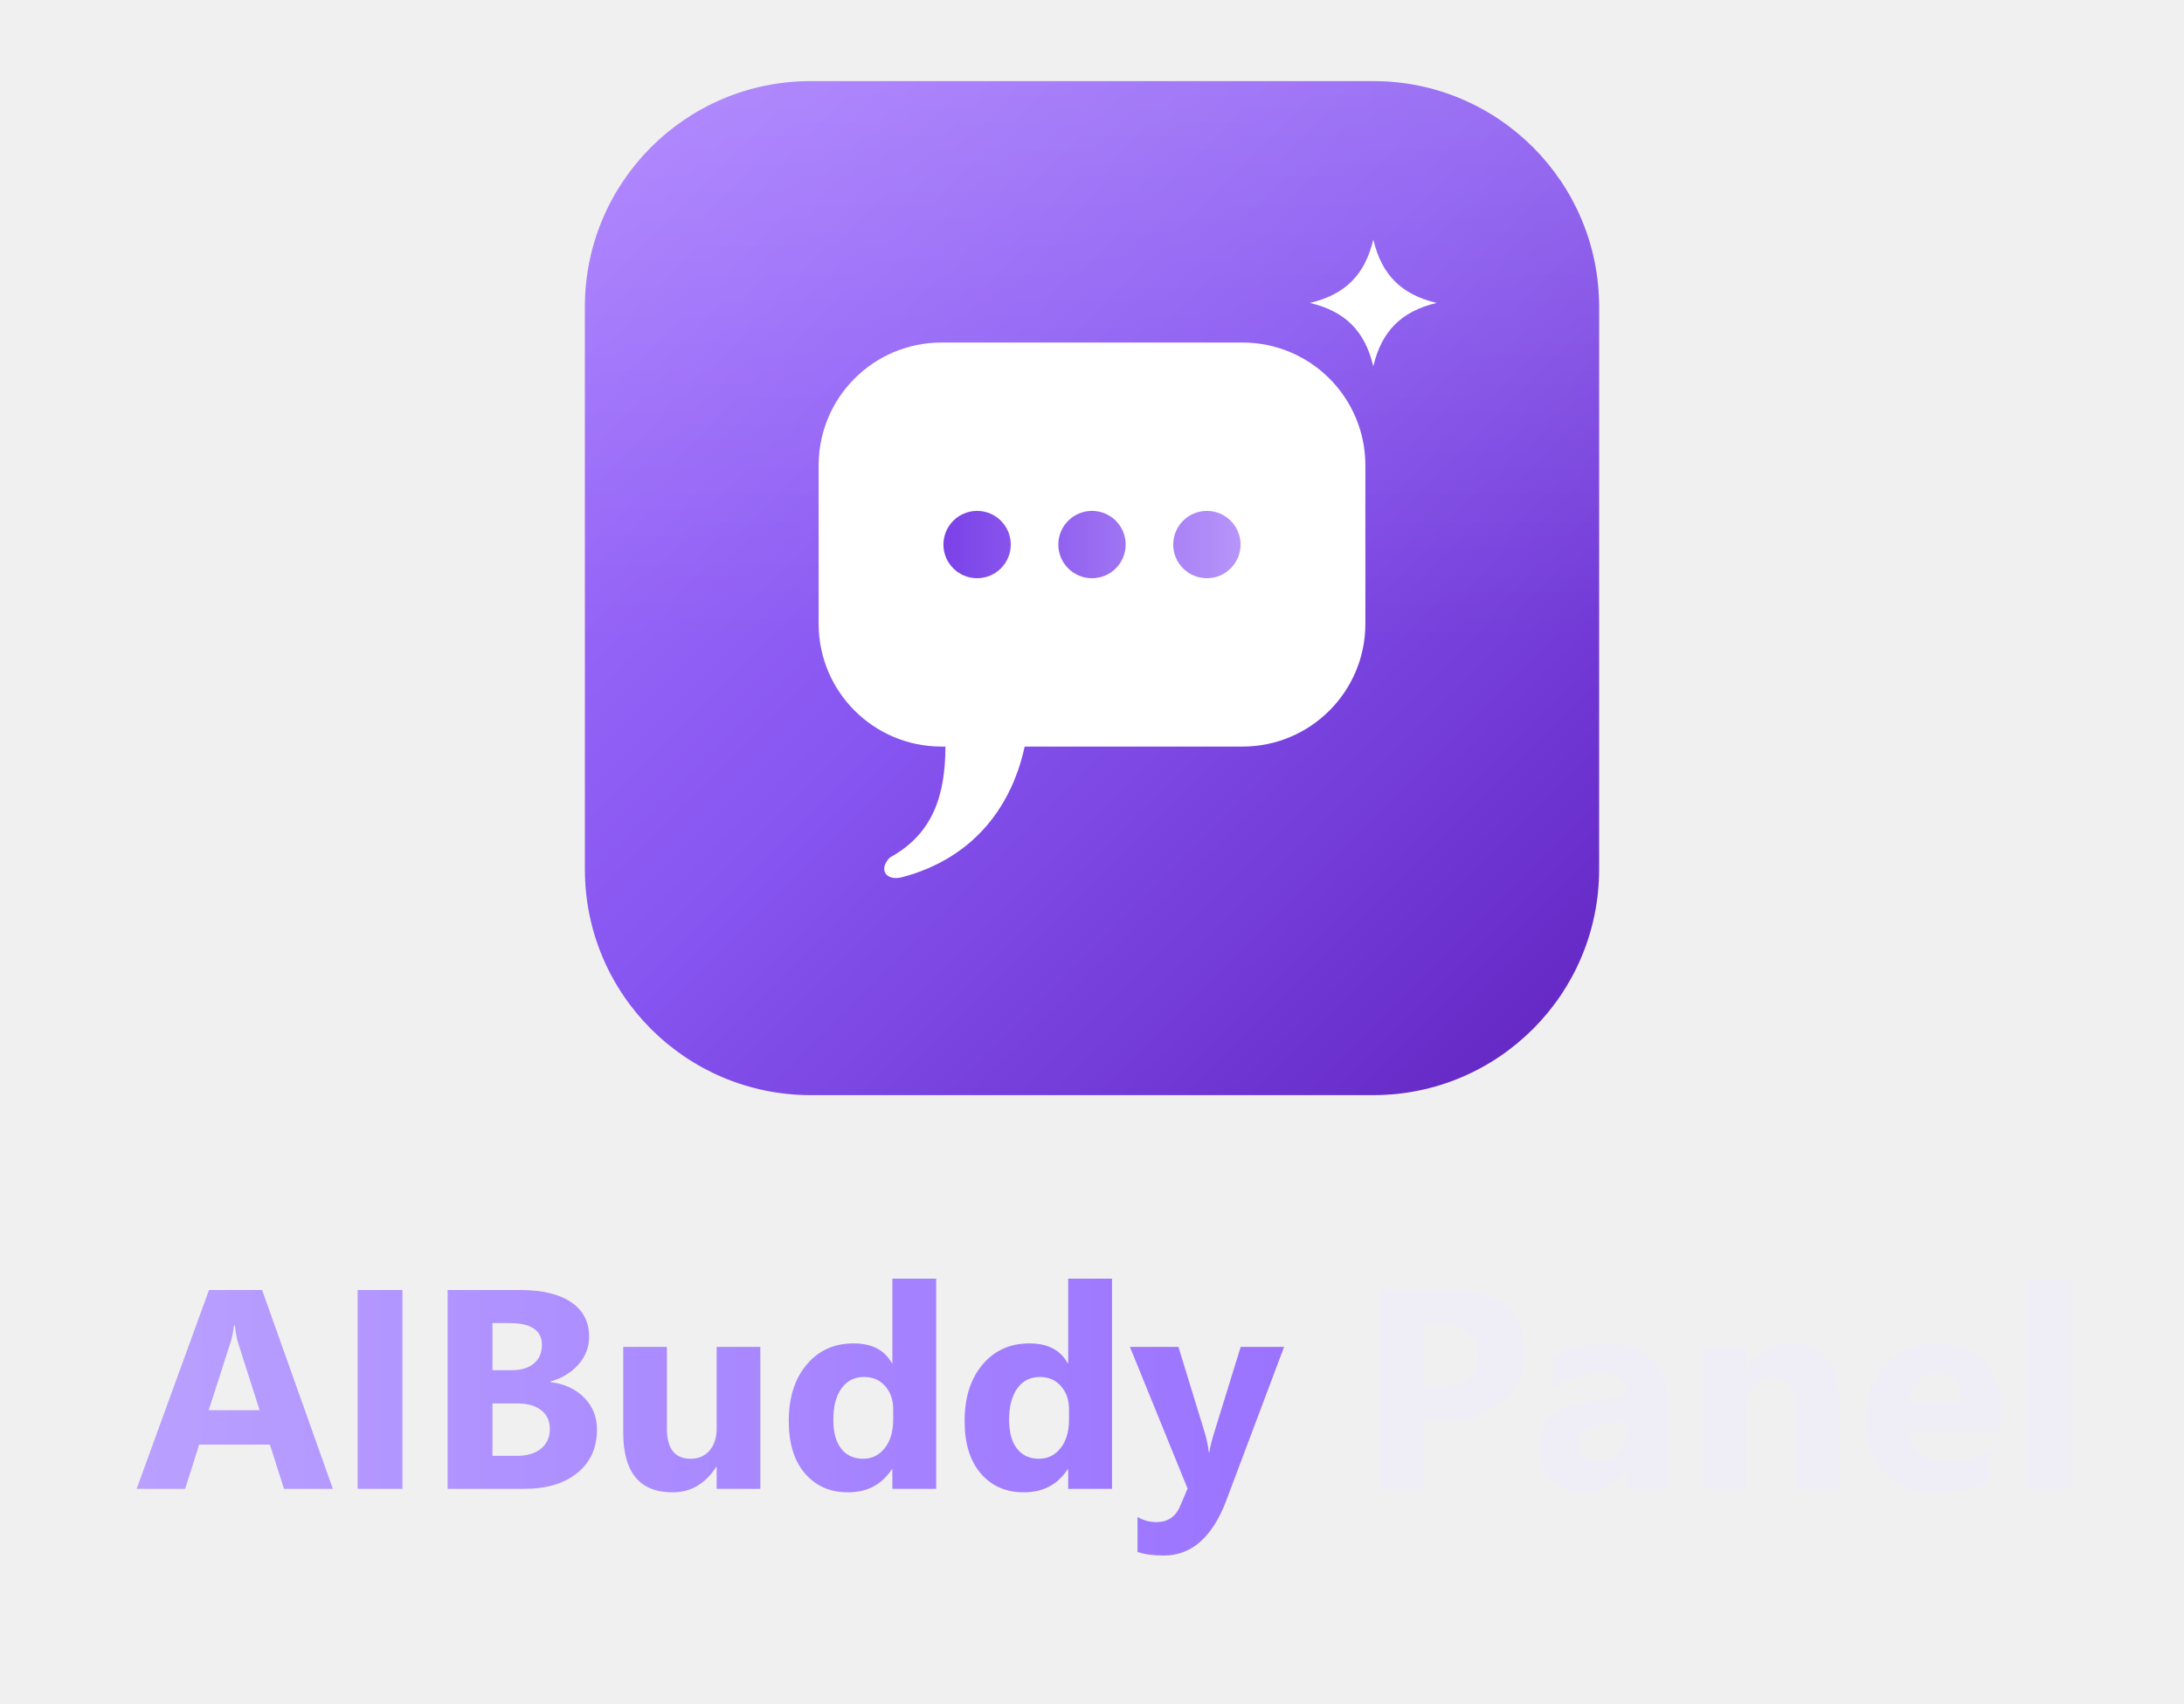
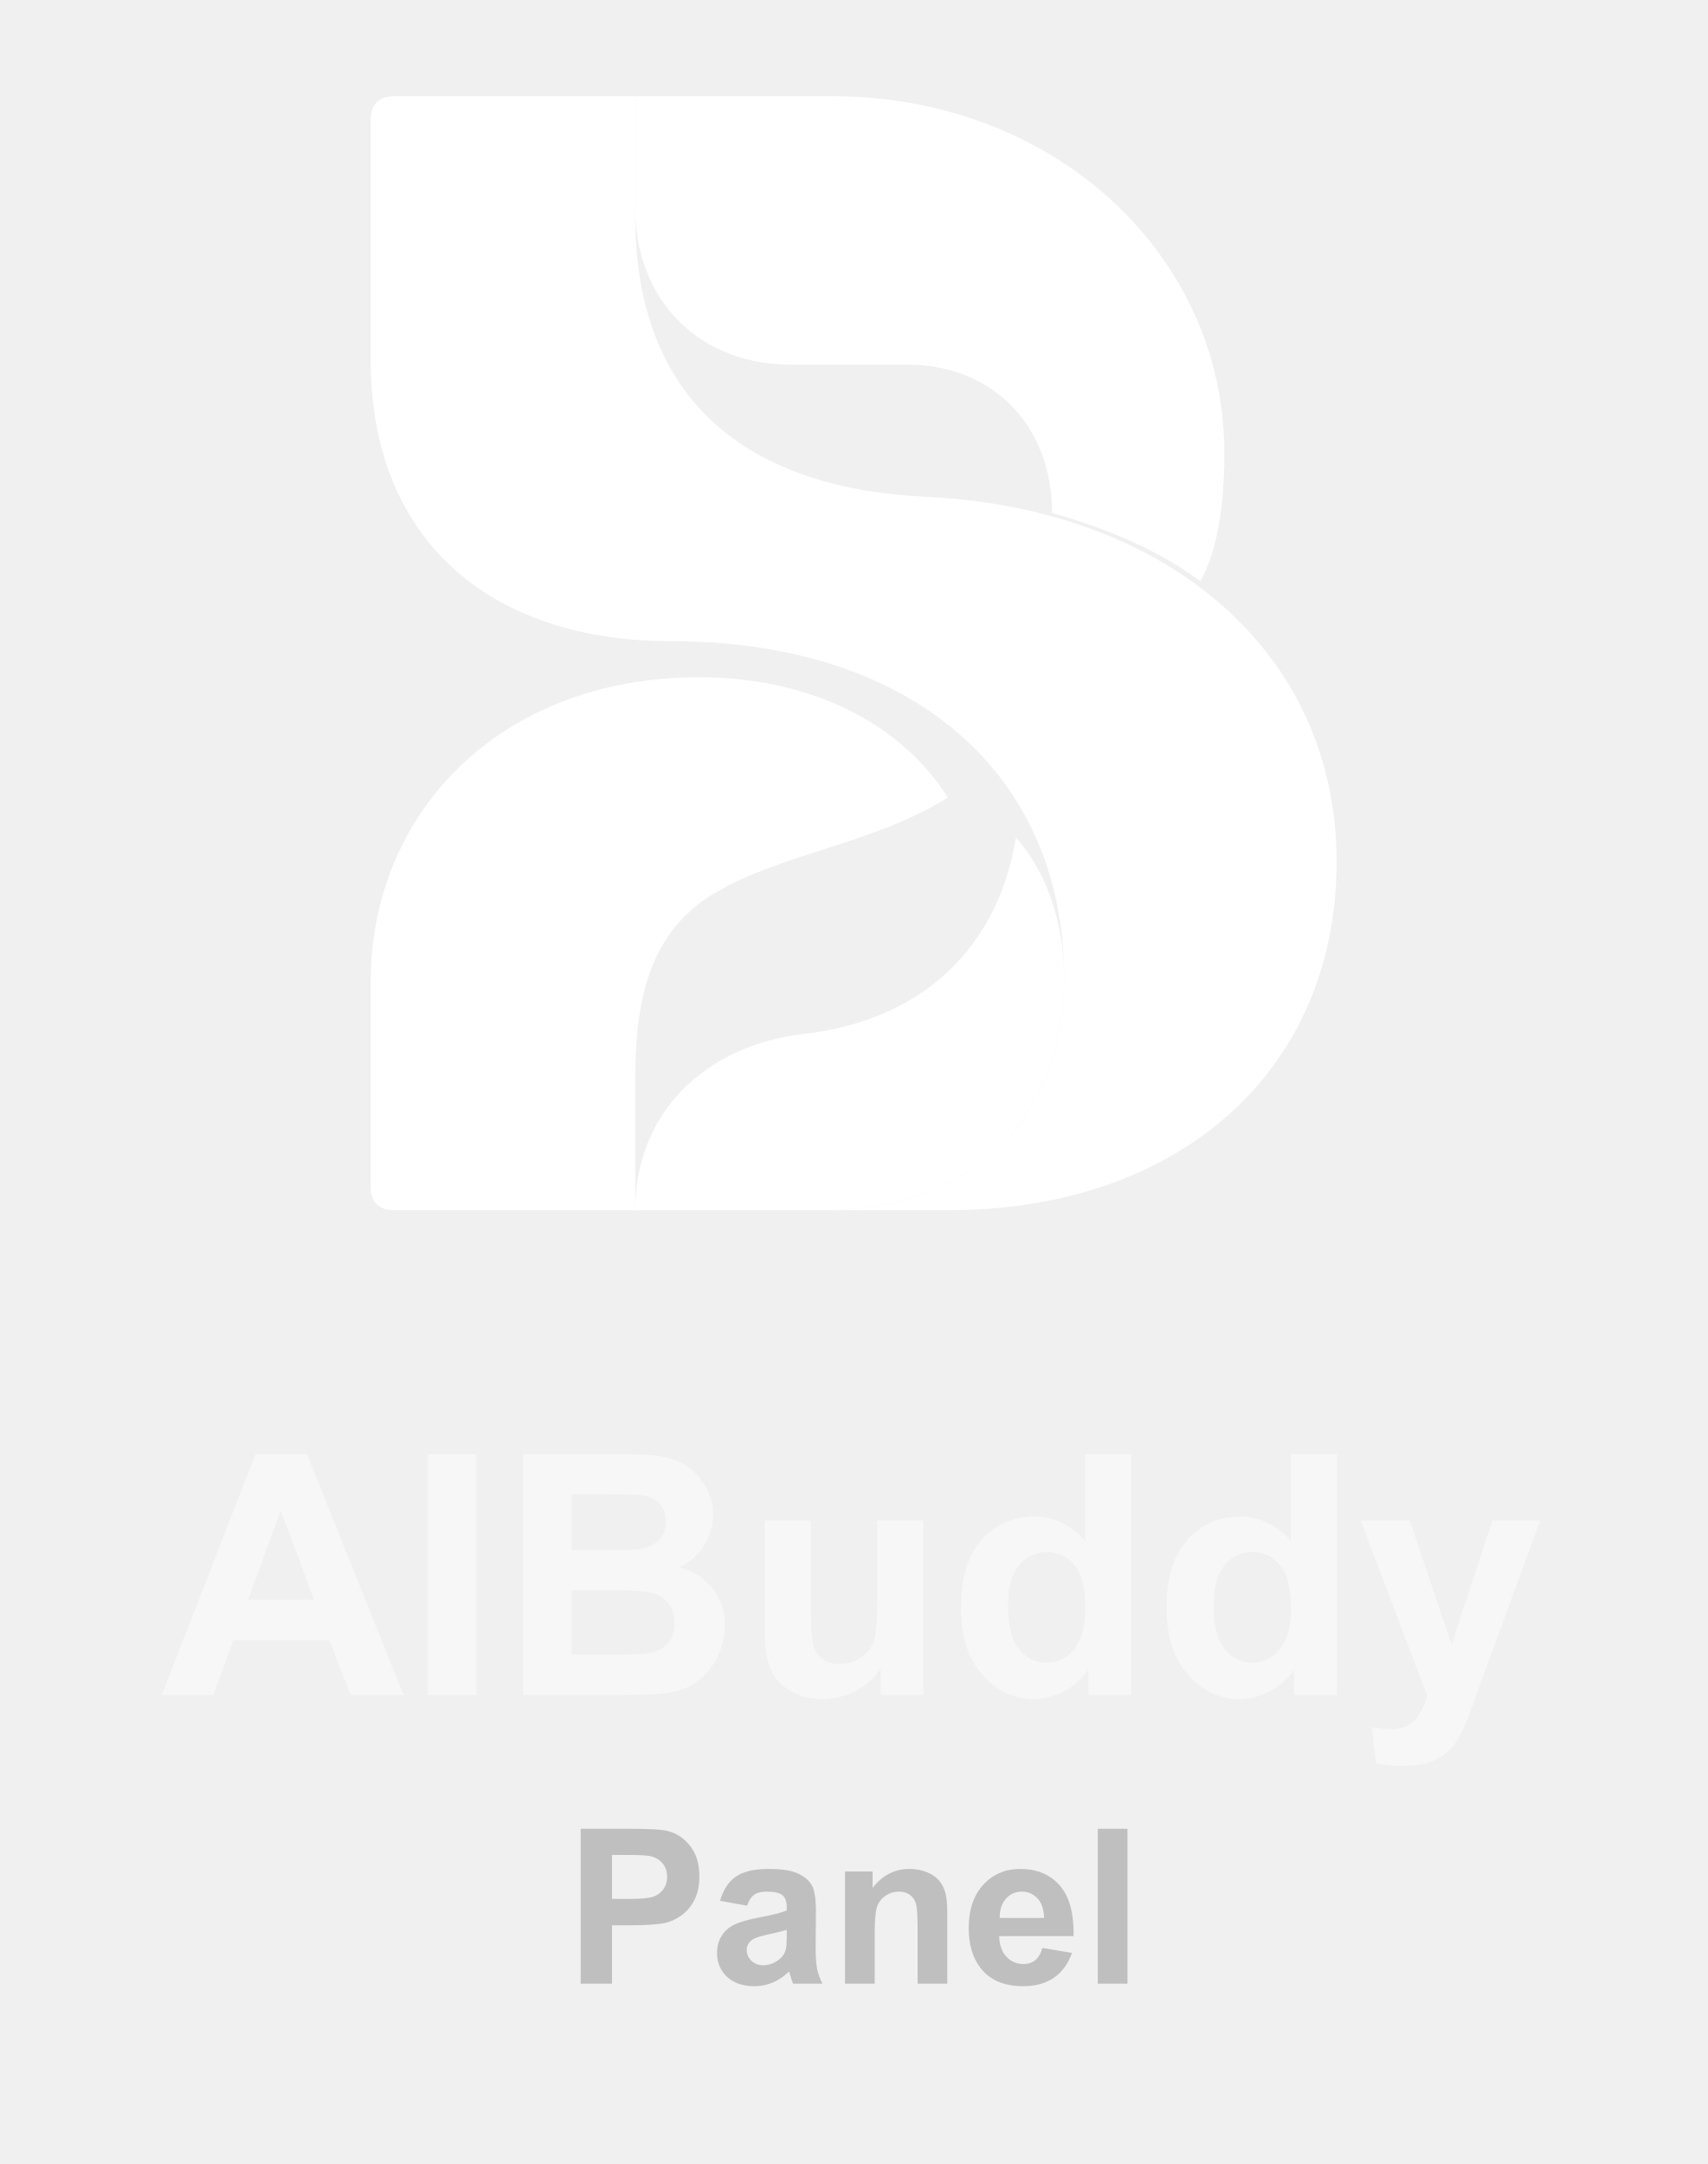
- <svg xmlns="http://www.w3.org/2000/svg" viewBox="0 0 646 504" width="646" height="504">
-   <defs>
-     <linearGradient id="tg" x1="0" y1="0" x2="1" y2="0">
-       <stop offset="0" stop-color="#b9a0ff" />
-       <stop offset="1" stop-color="#9a73ff" />
-     </linearGradient>
-   </defs>
-   <g transform="translate(173 24) scale(0.5859375)">
-     <defs>
-       <linearGradient id="bg" x1="0" y1="0" x2="1" y2="1">
-         <stop offset="0" stop-color="#a678ff" />
-         <stop offset=".48" stop-color="#8654f0" />
-         <stop offset="1" stop-color="#6123c0" />
-       </linearGradient>
-       <linearGradient id="sheen" x1="0" y1="0" x2="0" y2="1">
-         <stop offset="0" stop-color="#ffffff" stop-opacity=".16" />
-         <stop offset=".55" stop-color="#ffffff" stop-opacity="0" />
-       </linearGradient>
-       <linearGradient id="dots" x1="181" y1="0" x2="331" y2="0" gradientUnits="userSpaceOnUse">
-         <stop offset="0" stop-color="#7a41e8" />
-         <stop offset="1" stop-color="#b795fa" />
-       </linearGradient>
-     </defs>
-     <rect width="512" height="512" rx="114" fill="url(#bg)" />
-     <rect width="512" height="512" rx="114" fill="url(#sheen)" />
-     <path fill="#ffffff" d="M 180 132 H 332 A 62 62 0 0 1 394 194 V 274 A 62 62 0 0 1 332 336 H 222     C 216 364 198 392 160 402 C 152 404 148 398 154 392 C 176 380 182 360 182 336 H 180     A 62 62 0 0 1 118 274 V 194 A 62 62 0 0 1 180 132 Z" />
-     <g fill="url(#dots)">
-       <circle cx="198" cy="234" r="17" />
-       <circle cx="256" cy="234" r="17" />
-       <circle cx="314" cy="234" r="17" />
+ <svg xmlns="http://www.w3.org/2000/svg" viewBox="0 0 426 540" width="426" height="540">
+   <g transform="translate(92.5 24)">
+     <g fill="#fff">
+       <path d="M66 0H115C171 0 213 40 213 89C213 103 211 114 207 121C196 113 184 108 170 104C170 82 155 67 134 67H105C81 67 66 50 66 28Z" />
+       <path d="M6 278Q0 278 0 272V221C0 179 32 145 82 145C109 145 132 156 144 175C125 187 101 189 84 200C69 210 66 227 66 245V278Z" />
+       <path d="M66 278H113C153 278 173 252 173 220C173 207 169 194 161 185C156 215 135 231 108 234C83 237 66 254 66 278Z" />
+       <path d="M6 0H66V30C66 76 94 98 139 100C199 103 241 139 241 191C241 243 202 278 144 278H113C153 278 173 252 173 220C173 169 135 136 75 136C29 136 0 110 0 66V6Q0 0 6 0Z" />
    </g>
-     <path fill="#ffffff" d="M 398 80 C 402.2 97.8 412.2 107.8 430 112 C 412.2 116.2 402.2 126.2 398 144     C 393.8 126.2 383.8 116.2 366 112 C 383.8 107.8 393.8 97.8 398 80 Z" />
  </g>
-   <path fill="url(#tg)" d="M77.53 381.66L98.45 440.48L84.01 440.48L79.83 427.40L58.91 427.40L54.77 440.48L40.41 440.48L61.82 381.66L77.53 381.66M61.74 417.22L76.79 417.22L70.48 397.45Q69.78 395.24 69.49 392.16L69.16 392.16Q68.96 394.75 68.14 397.29L61.74 417.22M119.04 381.66L119.04 440.48L105.79 440.48L105.79 381.66L119.04 381.66M155.01 440.48L132.41 440.48L132.41 381.66L153.82 381.66Q163.66 381.66 168.96 385.27Q174.25 388.88 174.25 395.44Q174.25 400.20 171.03 403.77Q167.81 407.34 162.80 408.73L162.80 408.90Q169.08 409.68 172.83 413.53Q176.58 417.39 176.58 422.93Q176.58 431.01 170.80 435.74Q165.02 440.48 155.01 440.48M150.62 391.43L145.66 391.43L145.66 405.37L151.48 405.37Q155.58 405.37 157.94 403.38Q160.30 401.39 160.30 397.91Q160.30 391.43 150.62 391.43M152.92 415.21L145.66 415.21L145.66 430.72L152.84 430.72Q157.43 430.72 160.04 428.59Q162.64 426.45 162.64 422.76Q162.64 419.23 160.08 417.22Q157.51 415.21 152.92 415.21M224.90 398.48L224.90 440.48L211.98 440.48L211.98 434.08L211.78 434.08Q206.98 441.51 198.94 441.51Q184.34 441.51 184.34 423.83L184.34 398.48L197.26 398.48L197.26 422.68Q197.26 431.58 204.31 431.58Q207.80 431.58 209.89 429.14Q211.98 426.70 211.98 422.52L211.98 398.48L224.90 398.48M276.91 378.30L276.91 440.48L263.95 440.48L263.95 434.70L263.78 434.70Q259.35 441.51 250.78 441.51Q242.91 441.51 238.11 435.95Q233.31 430.39 233.31 420.42Q233.31 410.01 238.60 403.73Q243.89 397.45 252.46 397.45Q260.58 397.45 263.78 403.28L263.95 403.28L263.95 378.30L276.91 378.30M264.19 420.05L264.19 416.90Q264.19 412.79 261.82 410.09Q259.44 407.38 255.62 407.38Q251.32 407.38 248.90 410.76Q246.48 414.15 246.48 420.05Q246.48 425.59 248.81 428.59Q251.15 431.58 255.29 431.58Q259.23 431.58 261.71 428.42Q264.19 425.26 264.19 420.05M328.92 378.30L328.92 440.48L315.96 440.48L315.96 434.70L315.79 434.70Q311.36 441.51 302.79 441.51Q294.91 441.51 290.12 435.95Q285.32 430.39 285.32 420.42Q285.32 410.01 290.61 403.73Q295.90 397.45 304.47 397.45Q312.59 397.45 315.79 403.28L315.96 403.28L315.96 378.30L328.92 378.30M316.20 420.05L316.20 416.90Q316.20 412.79 313.82 410.09Q311.44 407.38 307.63 407.38Q303.32 407.38 300.90 410.76Q298.48 414.15 298.48 420.05Q298.48 425.59 300.82 428.59Q303.16 431.58 307.30 431.58Q311.24 431.58 313.72 428.42Q316.20 425.26 316.20 420.05M366.98 398.48L379.82 398.48L362.75 443.84Q356.60 460.21 344.22 460.21Q339.50 460.21 336.46 459.14L336.46 448.81Q339.05 450.32 342.08 450.32Q347.09 450.32 349.06 445.61L351.27 440.40L334.21 398.48L348.56 398.48L356.40 424.03Q357.14 426.41 357.55 429.65L357.71 429.65Q358.08 427.27 359.06 424.11" />
-   <path fill="#efeef6" d="M427.54 420.22L421.22 420.22L421.22 440.48L407.97 440.48L407.97 381.66L428.73 381.66Q450.96 381.66 450.96 400.41Q450.96 409.27 444.58 414.74Q438.20 420.22 427.54 420.22M426.43 391.84L421.22 391.84L421.22 410.17L426.43 410.17Q437.01 410.17 437.01 400.90Q437.01 391.84 426.43 391.84M493.25 415.38L493.25 440.48L480.98 440.48L480.98 434.45L480.82 434.45Q476.59 441.51 468.31 441.51Q462.20 441.51 458.69 438.04Q455.18 434.57 455.18 428.79Q455.18 416.57 469.66 414.68L481.06 413.16Q481.06 406.27 473.60 406.27Q466.09 406.27 459.33 410.74L459.33 400.98Q462.03 399.59 466.73 398.52Q471.42 397.45 475.28 397.45Q493.25 397.45 493.25 415.38M481.06 423.42L481.06 420.59L473.43 421.57Q467.12 422.39 467.12 427.27Q467.12 429.49 468.66 430.90Q470.19 432.32 472.82 432.32Q476.47 432.32 478.77 429.80Q481.06 427.27 481.06 423.42M544.06 414.76L544.06 440.48L531.14 440.48L531.14 417.14Q531.14 407.38 524.17 407.38Q520.81 407.38 518.63 409.96Q516.46 412.55 516.46 416.53L516.46 440.48L503.50 440.48L503.50 398.48L516.46 398.48L516.46 405.12L516.62 405.12Q521.26 397.45 530.12 397.45Q544.06 397.45 544.06 414.76M592.05 417.72L592.05 423.17L564.65 423.17Q565.31 432.32 576.18 432.32Q583.11 432.32 588.36 429.04L588.36 438.39Q582.54 441.51 573.23 441.51Q563.05 441.51 557.43 435.87Q551.82 430.23 551.82 420.14Q551.82 409.68 557.89 403.57Q563.96 397.45 572.82 397.45Q582 397.45 587.03 402.91Q592.05 408.36 592.05 417.72M564.57 415.21L580.03 415.21Q580.03 406.19 572.73 406.19Q569.62 406.19 567.34 408.77Q565.06 411.36 564.57 415.21M612.72 378.30L612.72 440.48L599.76 440.48L599.76 378.30" />
+   <path fill="#f7f7f7" d="M76.60 362.87L100.68 423L87.47 423L82.22 409.34L58.19 409.34L53.22 423L40.34 423L63.76 362.87L76.60 362.87M61.92 399.21L78.33 399.21L70.04 376.90L61.92 399.21M118.89 423L106.75 423L106.75 362.87L118.89 362.87L118.89 423M130.50 423L130.50 362.87L154.53 362.87Q161.67 362.87 165.18 363.47Q168.68 364.06 171.45 365.95Q174.22 367.83 176.07 370.97Q177.91 374.11 177.91 378.01Q177.91 382.23 175.63 385.76Q173.36 389.29 169.46 391.05Q174.96 392.65 177.91 396.50Q180.86 400.36 180.86 405.57Q180.86 409.67 178.96 413.55Q177.05 417.42 173.75 419.74Q170.45 422.06 165.61 422.59Q162.57 422.92 150.96 423L130.50 423M149.61 372.88L142.64 372.88L142.64 386.78L150.59 386.78Q157.69 386.78 159.41 386.58Q162.53 386.21 164.31 384.42Q166.10 382.64 166.10 379.73Q166.10 376.94 164.56 375.20Q163.02 373.45 159.99 373.08Q158.18 372.88 149.61 372.88M152.44 396.79L142.64 396.79L142.64 412.87L153.88 412.87Q160.44 412.87 162.20 412.50Q164.91 412.01 166.61 410.10Q168.31 408.19 168.31 404.99Q168.31 402.29 167 400.40Q165.69 398.51 163.21 397.65Q160.73 396.79 152.44 396.79M230.41 423L219.71 423L219.71 416.48Q217.33 419.96 213.45 421.97Q209.58 423.98 205.27 423.98Q200.88 423.98 197.39 422.06Q193.91 420.13 192.35 416.64Q190.79 413.16 190.79 407L190.79 379.44L202.32 379.44L202.32 399.46Q202.32 408.64 202.95 410.72Q203.59 412.79 205.27 414Q206.95 415.21 209.53 415.21Q212.49 415.21 214.83 413.59Q217.16 411.97 218.02 409.57Q218.89 407.17 218.89 397.82L218.89 379.44L230.41 379.44L230.41 423M282.30 362.87L282.30 423L271.59 423L271.59 416.60Q268.92 420.33 265.29 422.16Q261.67 423.98 257.97 423.98Q250.47 423.98 245.12 417.93Q239.76 411.88 239.76 401.06Q239.76 389.98 244.97 384.22Q250.18 378.46 258.14 378.46Q265.44 378.46 270.77 384.53L270.77 362.87L282.30 362.87M251.53 400.28Q251.53 407.25 253.46 410.37Q256.25 414.88 261.25 414.88Q265.23 414.88 268.02 411.50Q270.81 408.11 270.81 401.38Q270.81 393.88 268.10 390.58Q265.40 387.28 261.17 387.28Q257.07 387.28 254.30 390.54Q251.53 393.80 251.53 400.28M333.61 362.87L333.61 423L322.90 423L322.90 416.60Q320.24 420.33 316.61 422.16Q312.98 423.98 309.28 423.98Q301.78 423.98 296.43 417.93Q291.07 411.88 291.07 401.06Q291.07 389.98 296.28 384.22Q301.49 378.46 309.45 378.46Q316.75 378.46 322.08 384.53L322.08 362.87L333.61 362.87M302.84 400.28Q302.84 407.25 304.77 410.37Q307.56 414.88 312.57 414.88Q316.54 414.88 319.33 411.50Q322.12 408.11 322.12 401.38Q322.12 393.88 319.42 390.58Q316.71 387.28 312.48 387.28Q308.38 387.28 305.61 390.54Q302.84 393.80 302.84 400.28M356.08 423.12L339.51 379.44L351.78 379.44L362.19 410.37L372.37 379.44L384.30 379.44L368.92 421.36L366.17 428.95Q364.66 432.76 363.28 434.77Q361.91 436.78 360.12 438.03Q358.34 439.28 355.73 439.98Q353.13 440.68 349.85 440.68Q346.53 440.68 343.33 439.98L342.30 430.96Q345.01 431.49 347.18 431.49Q351.20 431.49 353.13 429.13Q355.06 426.77 356.08 423.12" />
+   <path fill="#bfbfbf" d="M152.70 495L144.89 495L144.89 456.35L157.42 456.35Q164.54 456.35 166.70 456.93Q170.02 457.80 172.26 460.71Q174.50 463.62 174.50 468.24Q174.50 471.80 173.21 474.22Q171.92 476.65 169.93 478.03Q167.94 479.42 165.88 479.87Q163.09 480.42 157.79 480.42L152.70 480.42L152.70 495M156.47 462.88L152.70 462.88L152.70 473.85L156.97 473.85Q161.58 473.85 163.14 473.25Q164.70 472.64 165.58 471.35Q166.46 470.06 166.46 468.34Q166.46 466.23 165.22 464.86Q163.98 463.49 162.08 463.15Q160.69 462.88 156.47 462.88M186.40 475.54L179.67 474.33Q180.81 470.27 183.57 468.32Q186.34 466.37 191.80 466.37Q196.76 466.37 199.18 467.54Q201.61 468.71 202.60 470.52Q203.59 472.32 203.59 477.15L203.51 485.80Q203.51 489.49 203.86 491.24Q204.22 493 205.20 495L197.87 495Q197.58 494.26 197.15 492.81Q196.97 492.15 196.89 491.94Q194.99 493.79 192.83 494.71Q190.67 495.63 188.21 495.63Q183.89 495.63 181.40 493.29Q178.91 490.94 178.91 487.35Q178.91 484.98 180.04 483.12Q181.17 481.26 183.22 480.27Q185.26 479.29 189.11 478.55Q194.31 477.57 196.31 476.73L196.31 475.99Q196.31 473.85 195.25 472.94Q194.20 472.03 191.27 472.03Q189.30 472.03 188.19 472.81Q187.08 473.59 186.40 475.54M196.31 483.03L196.31 481.55Q194.89 482.03 191.80 482.69Q188.72 483.35 187.77 483.98Q186.32 485.01 186.32 486.59Q186.32 488.14 187.48 489.28Q188.64 490.41 190.43 490.41Q192.43 490.41 194.25 489.09Q195.60 488.09 196.02 486.64Q196.31 485.69 196.31 483.03M236.36 477.60L236.36 495L228.95 495L228.95 480.71Q228.95 476.17 228.48 474.84Q228 473.51 226.94 472.77Q225.87 472.03 224.36 472.03Q222.44 472.03 220.91 473.09Q219.38 474.14 218.81 475.88Q218.25 477.62 218.25 482.32L218.25 495L210.84 495L210.84 467L217.72 467L217.72 471.11Q221.38 466.37 226.95 466.37Q229.40 466.37 231.43 467.25Q233.46 468.13 234.50 469.50Q235.54 470.87 235.95 472.61Q236.36 474.35 236.36 477.60M260.09 486.09L267.47 487.33Q266.05 491.39 262.98 493.51Q259.91 495.63 255.29 495.63Q247.99 495.63 244.48 490.86Q241.71 487.04 241.71 481.21Q241.71 474.25 245.35 470.31Q248.99 466.37 254.55 466.37Q260.80 466.37 264.42 470.49Q268.03 474.62 267.87 483.13L249.31 483.13Q249.39 486.43 251.10 488.26Q252.81 490.10 255.37 490.10Q257.11 490.10 258.30 489.15Q259.49 488.20 260.09 486.09M249.44 478.60L260.51 478.60Q260.43 475.38 258.85 473.71Q257.27 472.03 255 472.03Q252.58 472.03 251 473.80Q249.41 475.57 249.44 478.60M281.32 495L273.91 495L273.91 456.35L281.32 456.35" />
</svg>
